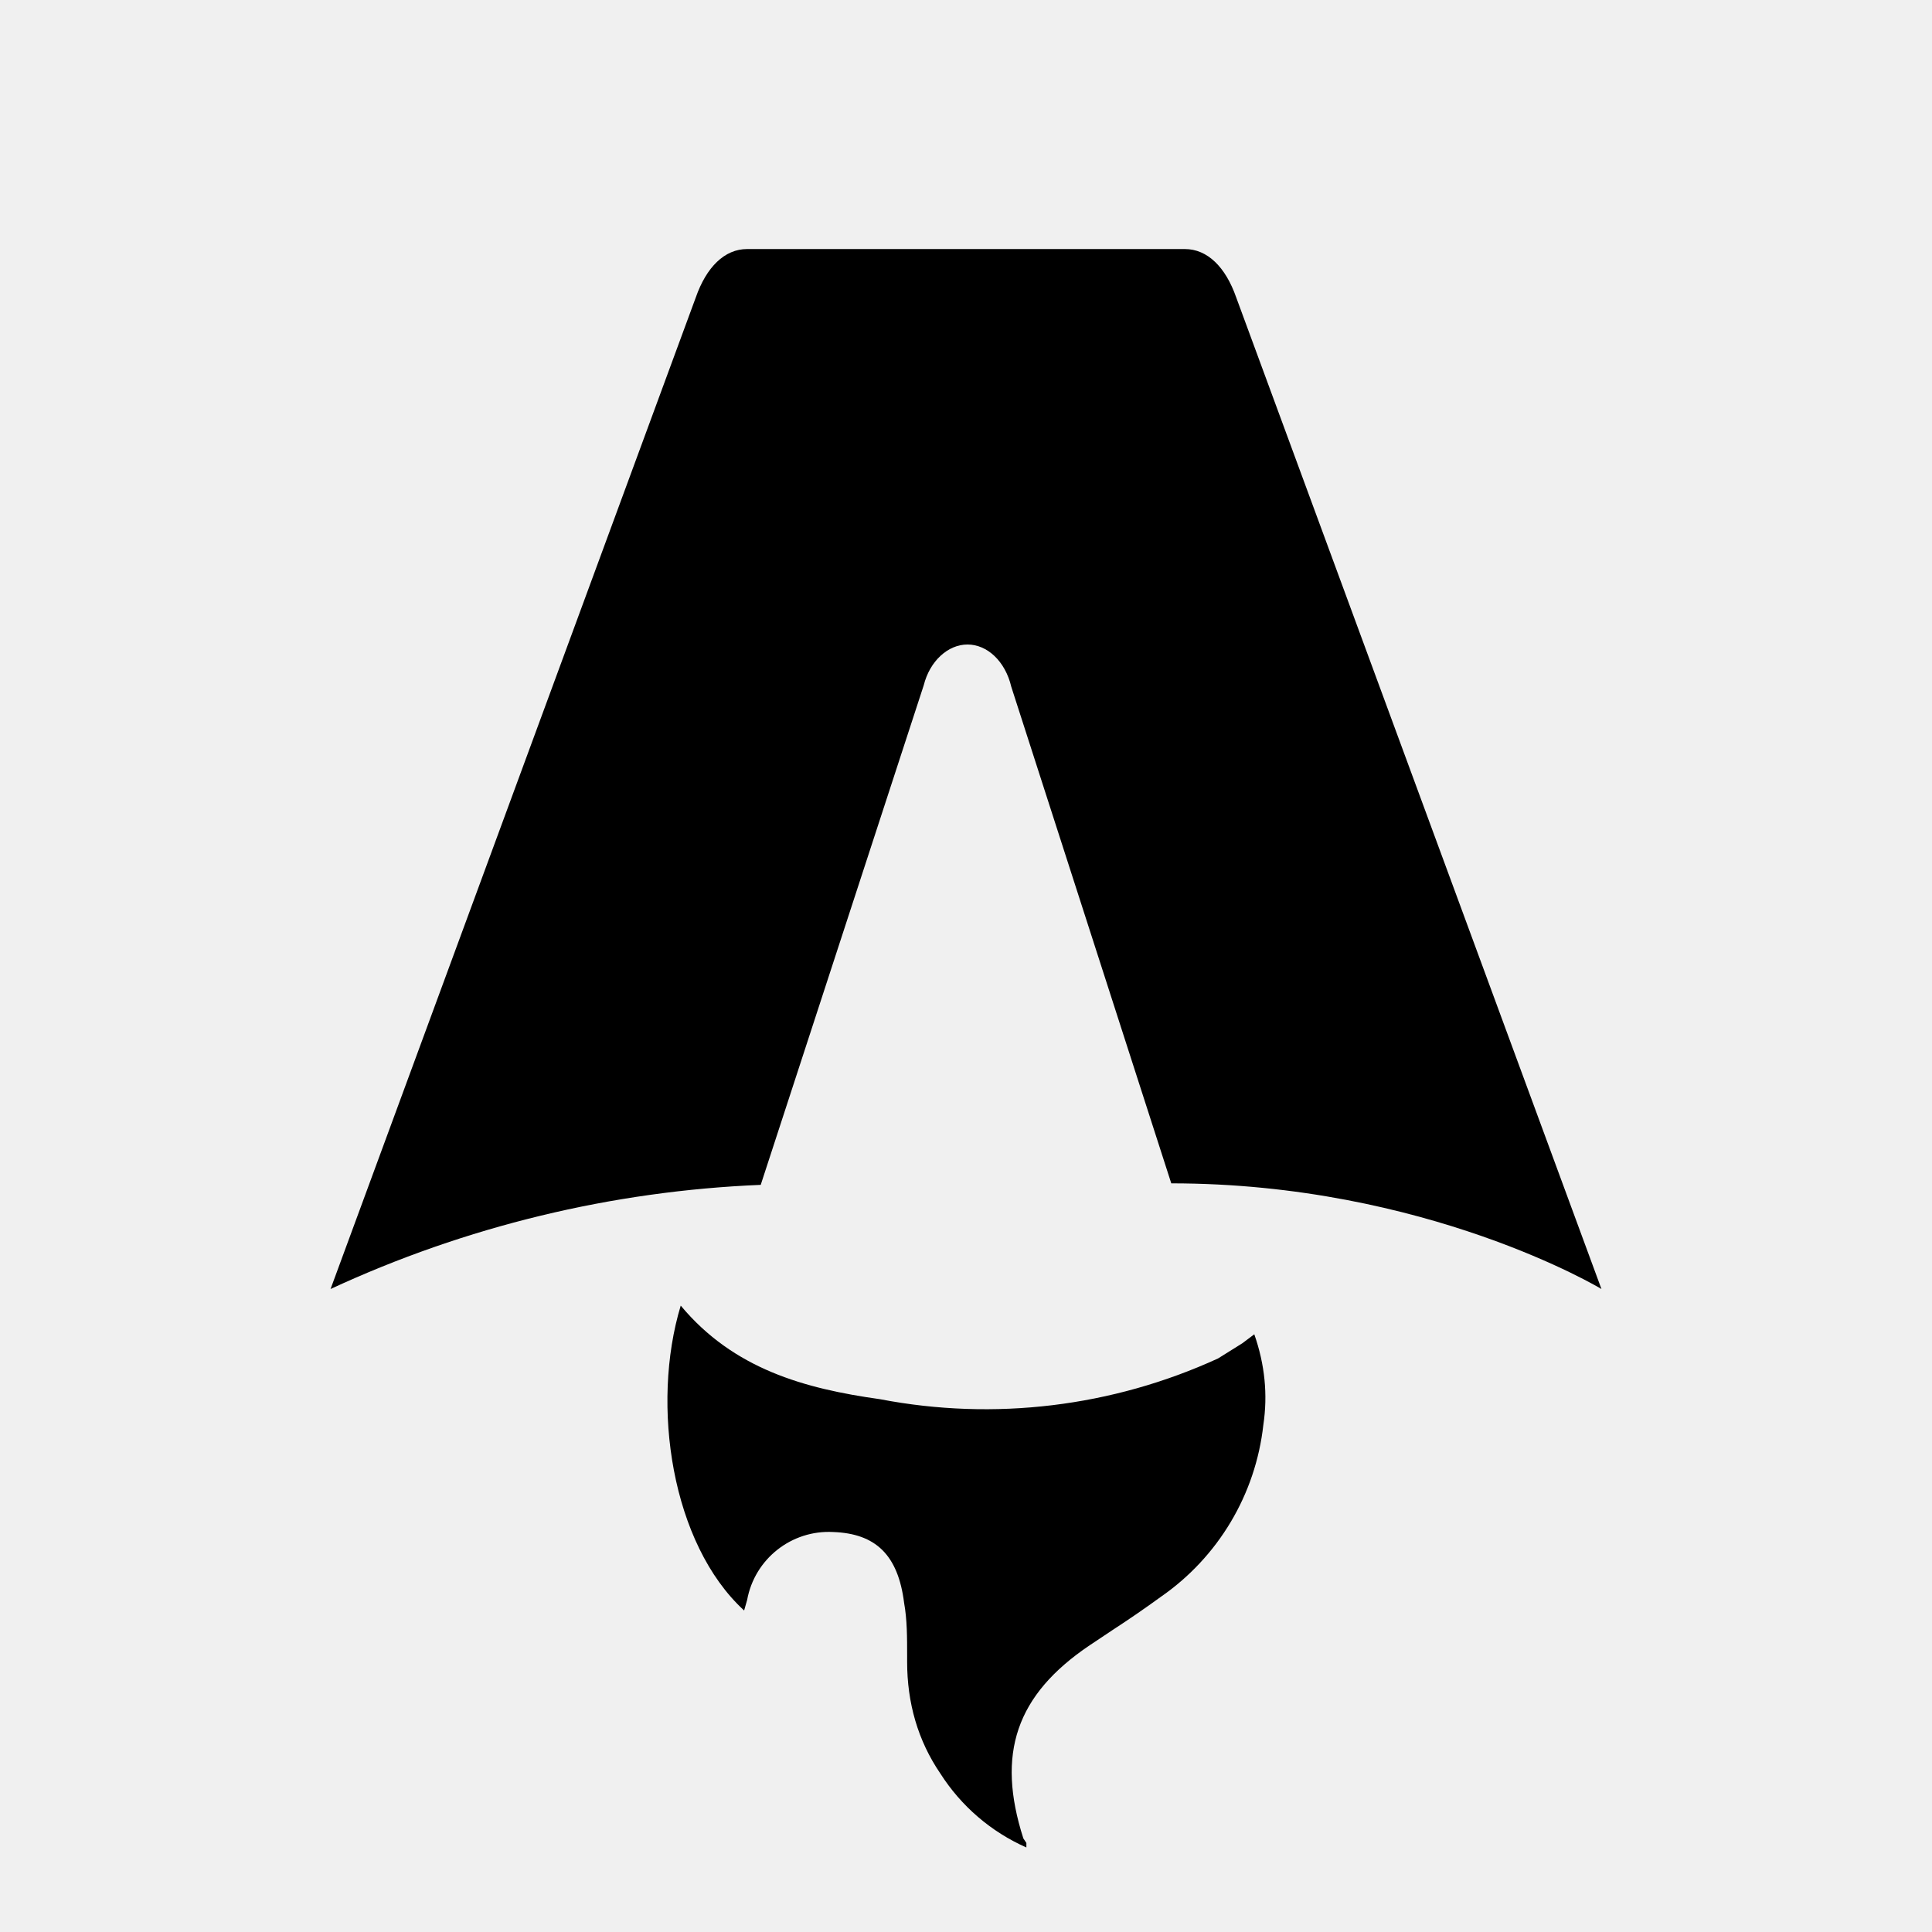
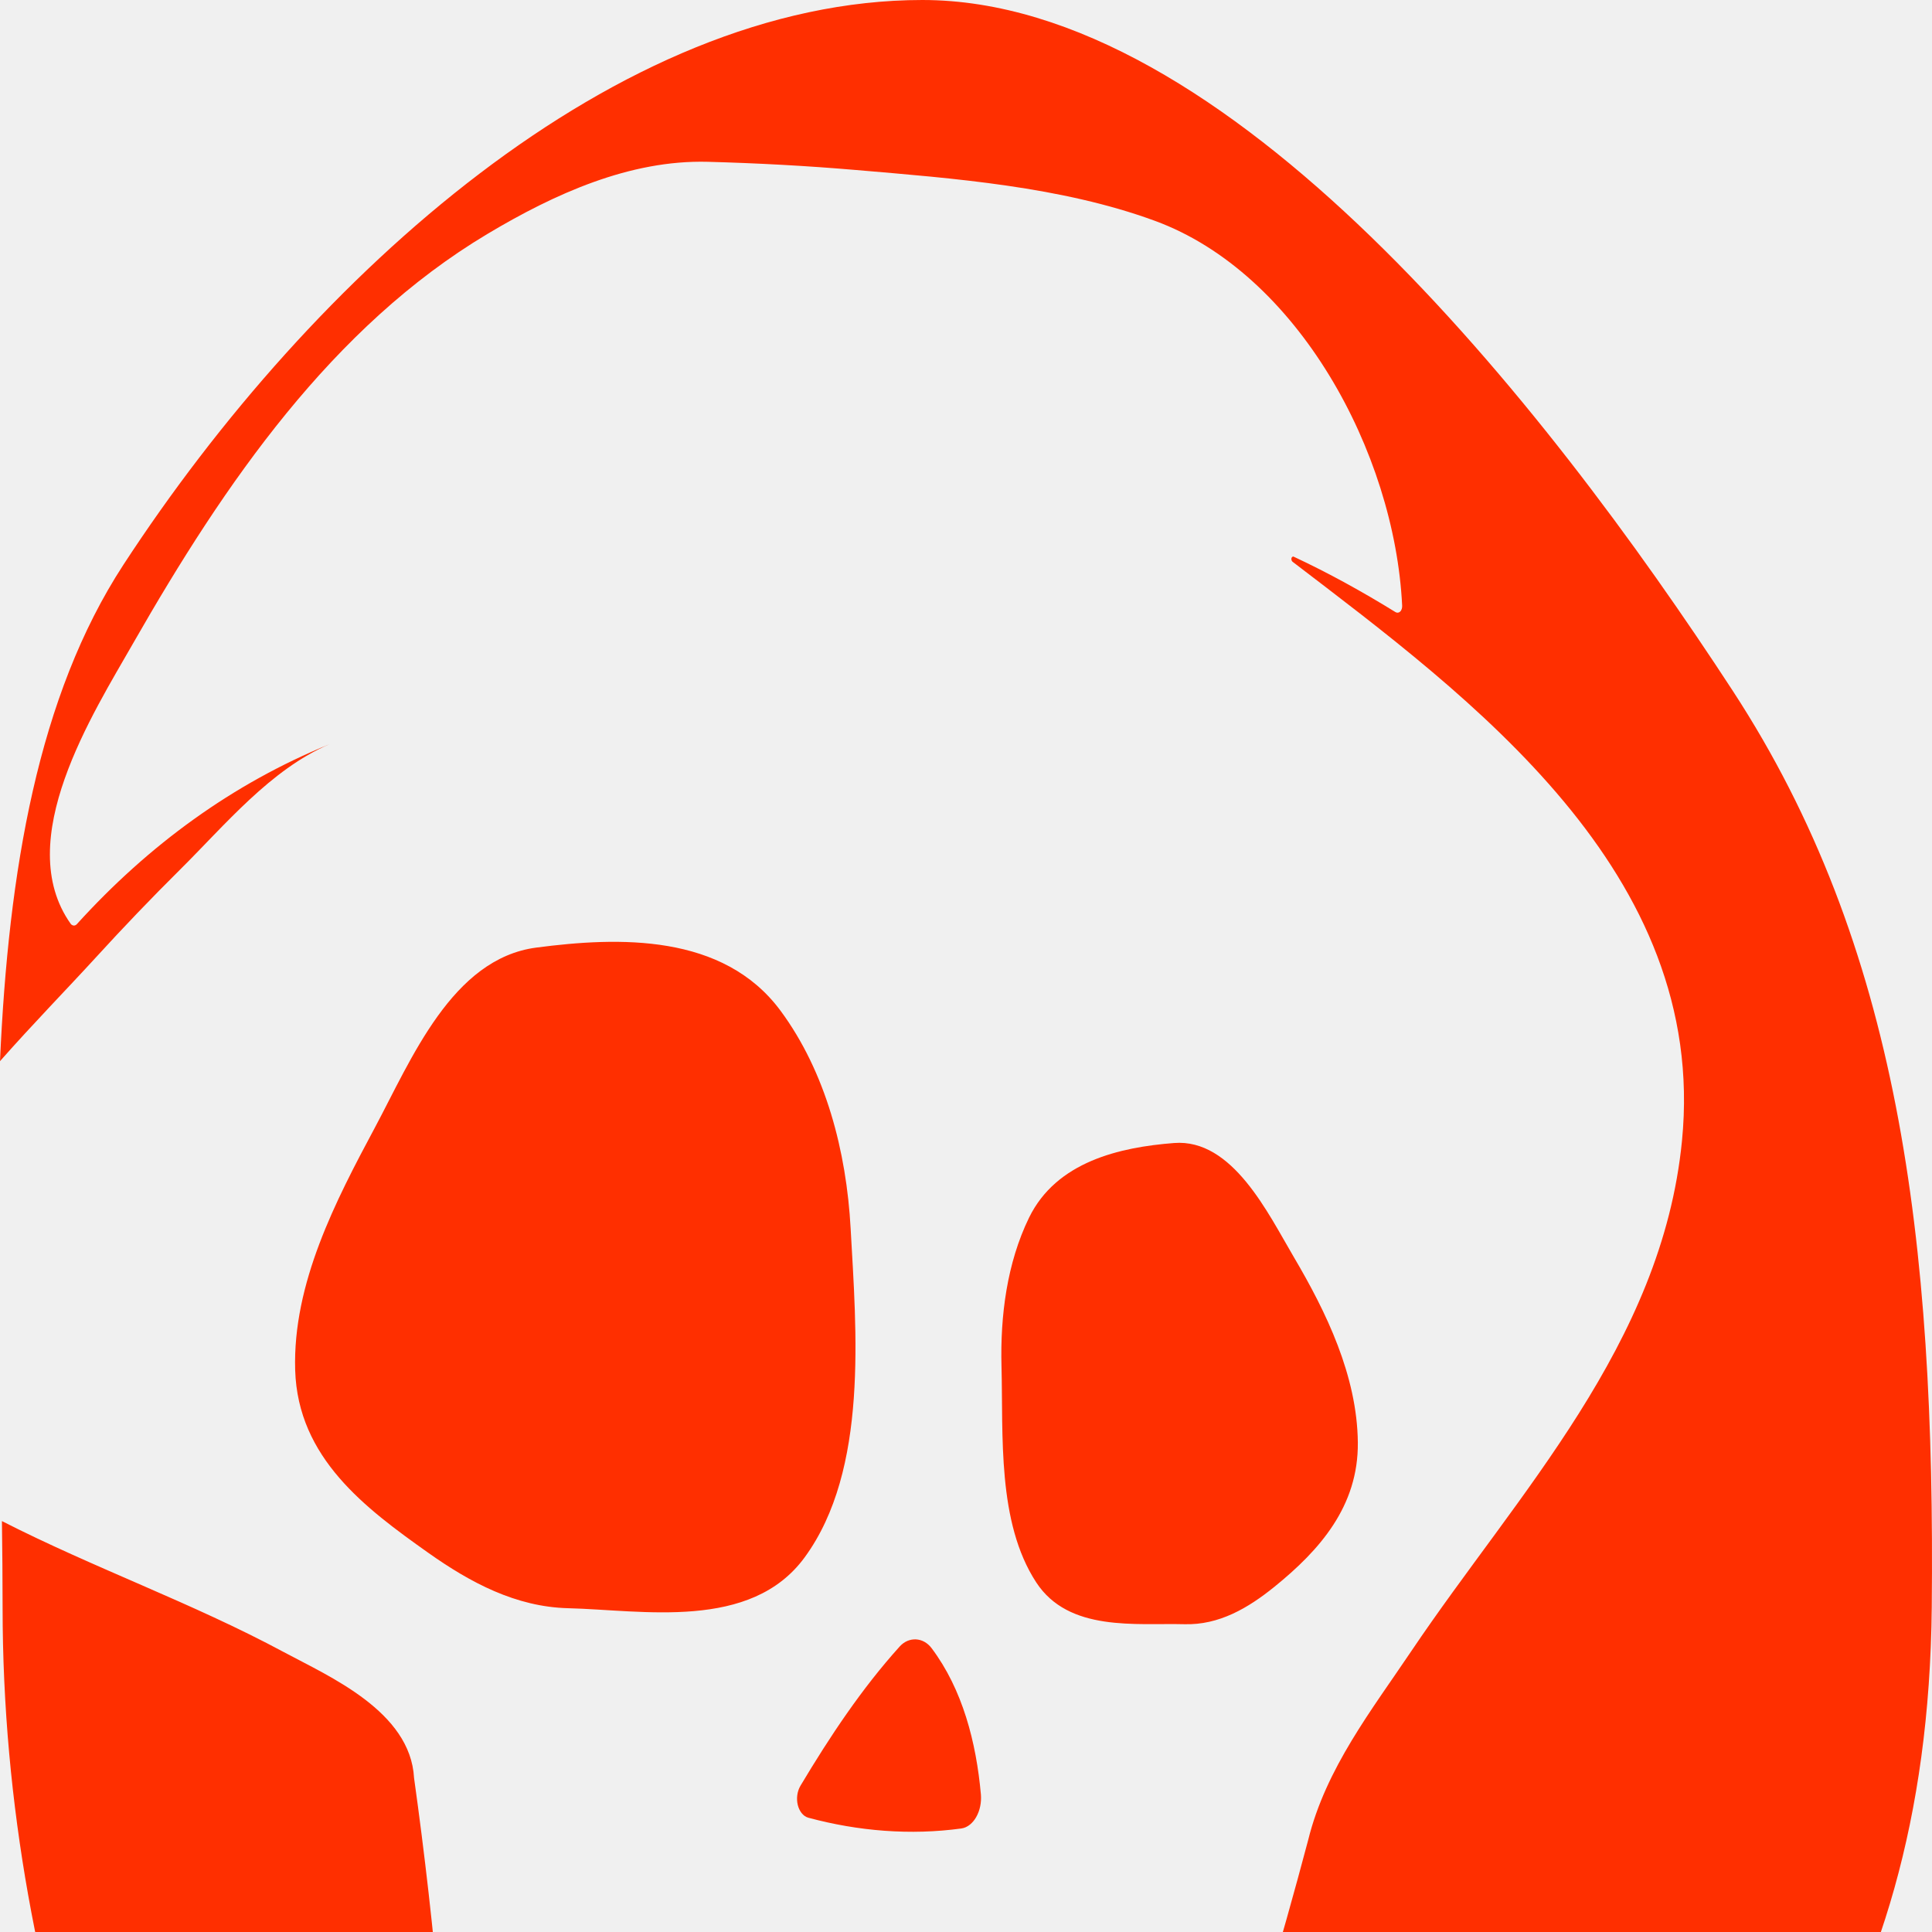
- <svg xmlns="http://www.w3.org/2000/svg" fill="none" viewBox="0 0 128 128">
-   <path d="M50.4 78.5a75.1 75.1 0 0 0-28.5 6.9l24.2-65.7c.7-2 1.9-3.2 3.4-3.2h29c1.5 0 2.7 1.2 3.4 3.2l24.2 65.7s-11.6-7-28.5-7L67 45.5c-.4-1.7-1.6-2.8-2.9-2.8-1.3 0-2.5 1.1-2.9 2.7L50.4 78.5Zm-1.1 28.2Zm-4.2-20.2c-2 6.6-.6 15.8 4.2 20.2a17.5 17.5 0 0 1 .2-.7 5.5 5.5 0 0 1 5.7-4.5c2.8.1 4.3 1.5 4.7 4.7.2 1.1.2 2.3.2 3.5v.4c0 2.7.7 5.2 2.2 7.4a13 13 0 0 0 5.7 4.9v-.3l-.2-.3c-1.8-5.6-.5-9.5 4.4-12.8l1.5-1a73 73 0 0 0 3.2-2.2 16 16 0 0 0 6.8-11.4c.3-2 .1-4-.6-6l-.8.6-1.6 1a37 37 0 0 1-22.4 2.7c-5-.7-9.7-2-13.2-6.2Z" />
-   <style>
-         path { fill: #000; }
-         @media (prefers-color-scheme: dark) {
-             path { fill: #FFF; }
-         }
-     </style>
+ <svg xmlns="http://www.w3.org/2000/svg" width="100%" height="100%" viewBox="0 0 32 32" version="1.1" xml:space="preserve" style="fill-rule:evenodd;clip-rule:evenodd;stroke-linejoin:round;stroke-miterlimit:2;">
+   <rect id="Artboard2" x="0" y="0" width="32" height="32" style="fill-opacity:0;" />
+   <clipPath id="_clip1">
+     <rect x="0" y="0" width="32" height="32" />
+   </clipPath>
+   <g clip-path="url(#_clip1)">
+     <path d="M0,17.576c0.14,-3.144 0.627,-6.05 2.045,-8.223c3.137,-4.809 8.189,-9.353 13.233,-9.353c5.045,0 10.287,6.637 13.424,11.445c2.744,4.207 3.354,9.068 3.294,15.175c-0.07,7.07 -3.385,10.292 -7.285,14.443c-3.253,3.463 -5.204,8.537 -9.433,8.784c-5.618,0.328 -15.235,-10.135 -15.235,-23.227c-0,-0.471 -0.005,-0.947 -0.011,-1.426c1.531,0.781 3.151,1.354 4.669,2.17c0.752,0.404 2.097,0.981 2.157,2.084c0.354,2.531 0.575,5.084 0.666,7.641c0.262,1.292 1.132,2.201 2.259,2.678c0.083,0.034 0.176,0.013 0.246,-0.042c0.081,-0.063 0.133,-0.164 0.153,-0.268c0.357,-1.922 0.644,-3.859 0.859,-5.805c0.003,-0.034 0.027,-0.072 0.063,-0.072c0.035,0.001 0.055,0.04 0.055,0.074c0.051,4.305 -0.593,8.484 -0.797,12.76c-0.009,0.158 0.075,0.306 0.196,0.392c0.406,0.274 0.91,0.372 1.384,0.37c0.329,-0.001 0.669,-0.19 0.801,-0.526c1.472,-3.759 2.64,-7.598 3.51,-11.572c0.011,-0.05 0.051,-0.108 0.105,-0.095c0.054,0.013 0.072,0.084 0.066,0.135c-0.272,2.259 -0.634,4.505 -1.084,6.73c-0.05,0.249 -0.017,0.553 0.161,0.738c0.16,0.166 0.399,0.153 0.569,0.013c0.739,-0.609 1.466,-1.233 2.182,-1.872c1.349,-3.33 2.49,-6.759 3.416,-10.252c0.292,-1.185 1.055,-2.156 1.709,-3.129c1.759,-2.612 4.15,-5.075 4.482,-8.451c0.438,-4.453 -3.513,-7.344 -6.452,-9.592c-0.015,-0.014 -0.021,-0.039 -0.016,-0.059c0.005,-0.017 0.021,-0.032 0.038,-0.023c0.577,0.27 1.138,0.58 1.684,0.917c0.025,0.016 0.056,0.013 0.078,-0.008c0.026,-0.025 0.035,-0.065 0.033,-0.1c-0.124,-2.537 -1.73,-5.506 -4.097,-6.373c-1.548,-0.568 -3.329,-0.703 -4.947,-0.841c-0.818,-0.07 -1.637,-0.114 -2.457,-0.136c-1.294,-0.034 -2.542,0.533 -3.65,1.195c-2.57,1.536 -4.351,4.126 -5.865,6.775c-0.665,1.165 -2.017,3.271 -1.036,4.653c0.012,0.015 0.03,0.025 0.049,0.027c0.018,0.001 0.037,-0.007 0.05,-0.021c1.19,-1.314 2.588,-2.332 4.185,-2.982c-0.975,0.417 -1.726,1.335 -2.475,2.078c-0.475,0.471 -0.939,0.956 -1.392,1.452c-0.472,0.516 -1.035,1.092 -1.589,1.719Zm5.456,-5.249c0.045,-0.018 0.089,-0.036 0.134,-0.053c-0.044,0.018 -0.089,0.035 -0.134,0.053Zm13.989,6.605c0.969,-0.077 1.56,1.169 1.983,1.886c0.539,0.914 1.05,1.967 1.062,3.073c0.011,1.057 -0.632,1.784 -1.38,2.39c-0.441,0.357 -0.921,0.636 -1.489,0.621c-0.807,-0.021 -1.919,0.132 -2.458,-0.693c-0.65,-0.995 -0.545,-2.438 -0.575,-3.58c-0.022,-0.837 0.091,-1.71 0.456,-2.46c0.455,-0.931 1.504,-1.167 2.401,-1.237Zm-10.562,-3.237c1.364,-0.179 3.097,-0.237 4.046,1.047c0.749,1.014 1.09,2.327 1.16,3.602c0.093,1.693 0.3,3.998 -0.76,5.449c-0.893,1.223 -2.688,0.874 -3.92,0.844c-0.862,-0.022 -1.615,-0.421 -2.32,-0.921c-1.032,-0.732 -2.156,-1.565 -2.2,-3.023c-0.043,-1.437 0.674,-2.808 1.318,-4.012c0.607,-1.135 1.28,-2.803 2.676,-2.986Zm6.545,11.601c0.516,0.685 0.742,1.565 0.819,2.428c0.01,0.128 -0.015,0.263 -0.079,0.374c-0.053,0.093 -0.139,0.172 -0.243,0.187c-0.846,0.116 -1.71,0.045 -2.537,-0.178c-0.091,-0.025 -0.151,-0.117 -0.174,-0.21c-0.026,-0.106 -0.011,-0.226 0.044,-0.319c0.487,-0.815 1.015,-1.61 1.644,-2.307c0.151,-0.167 0.389,-0.155 0.526,0.025Z" style="fill:#ff2f00;" />
+   </g>
</svg>
